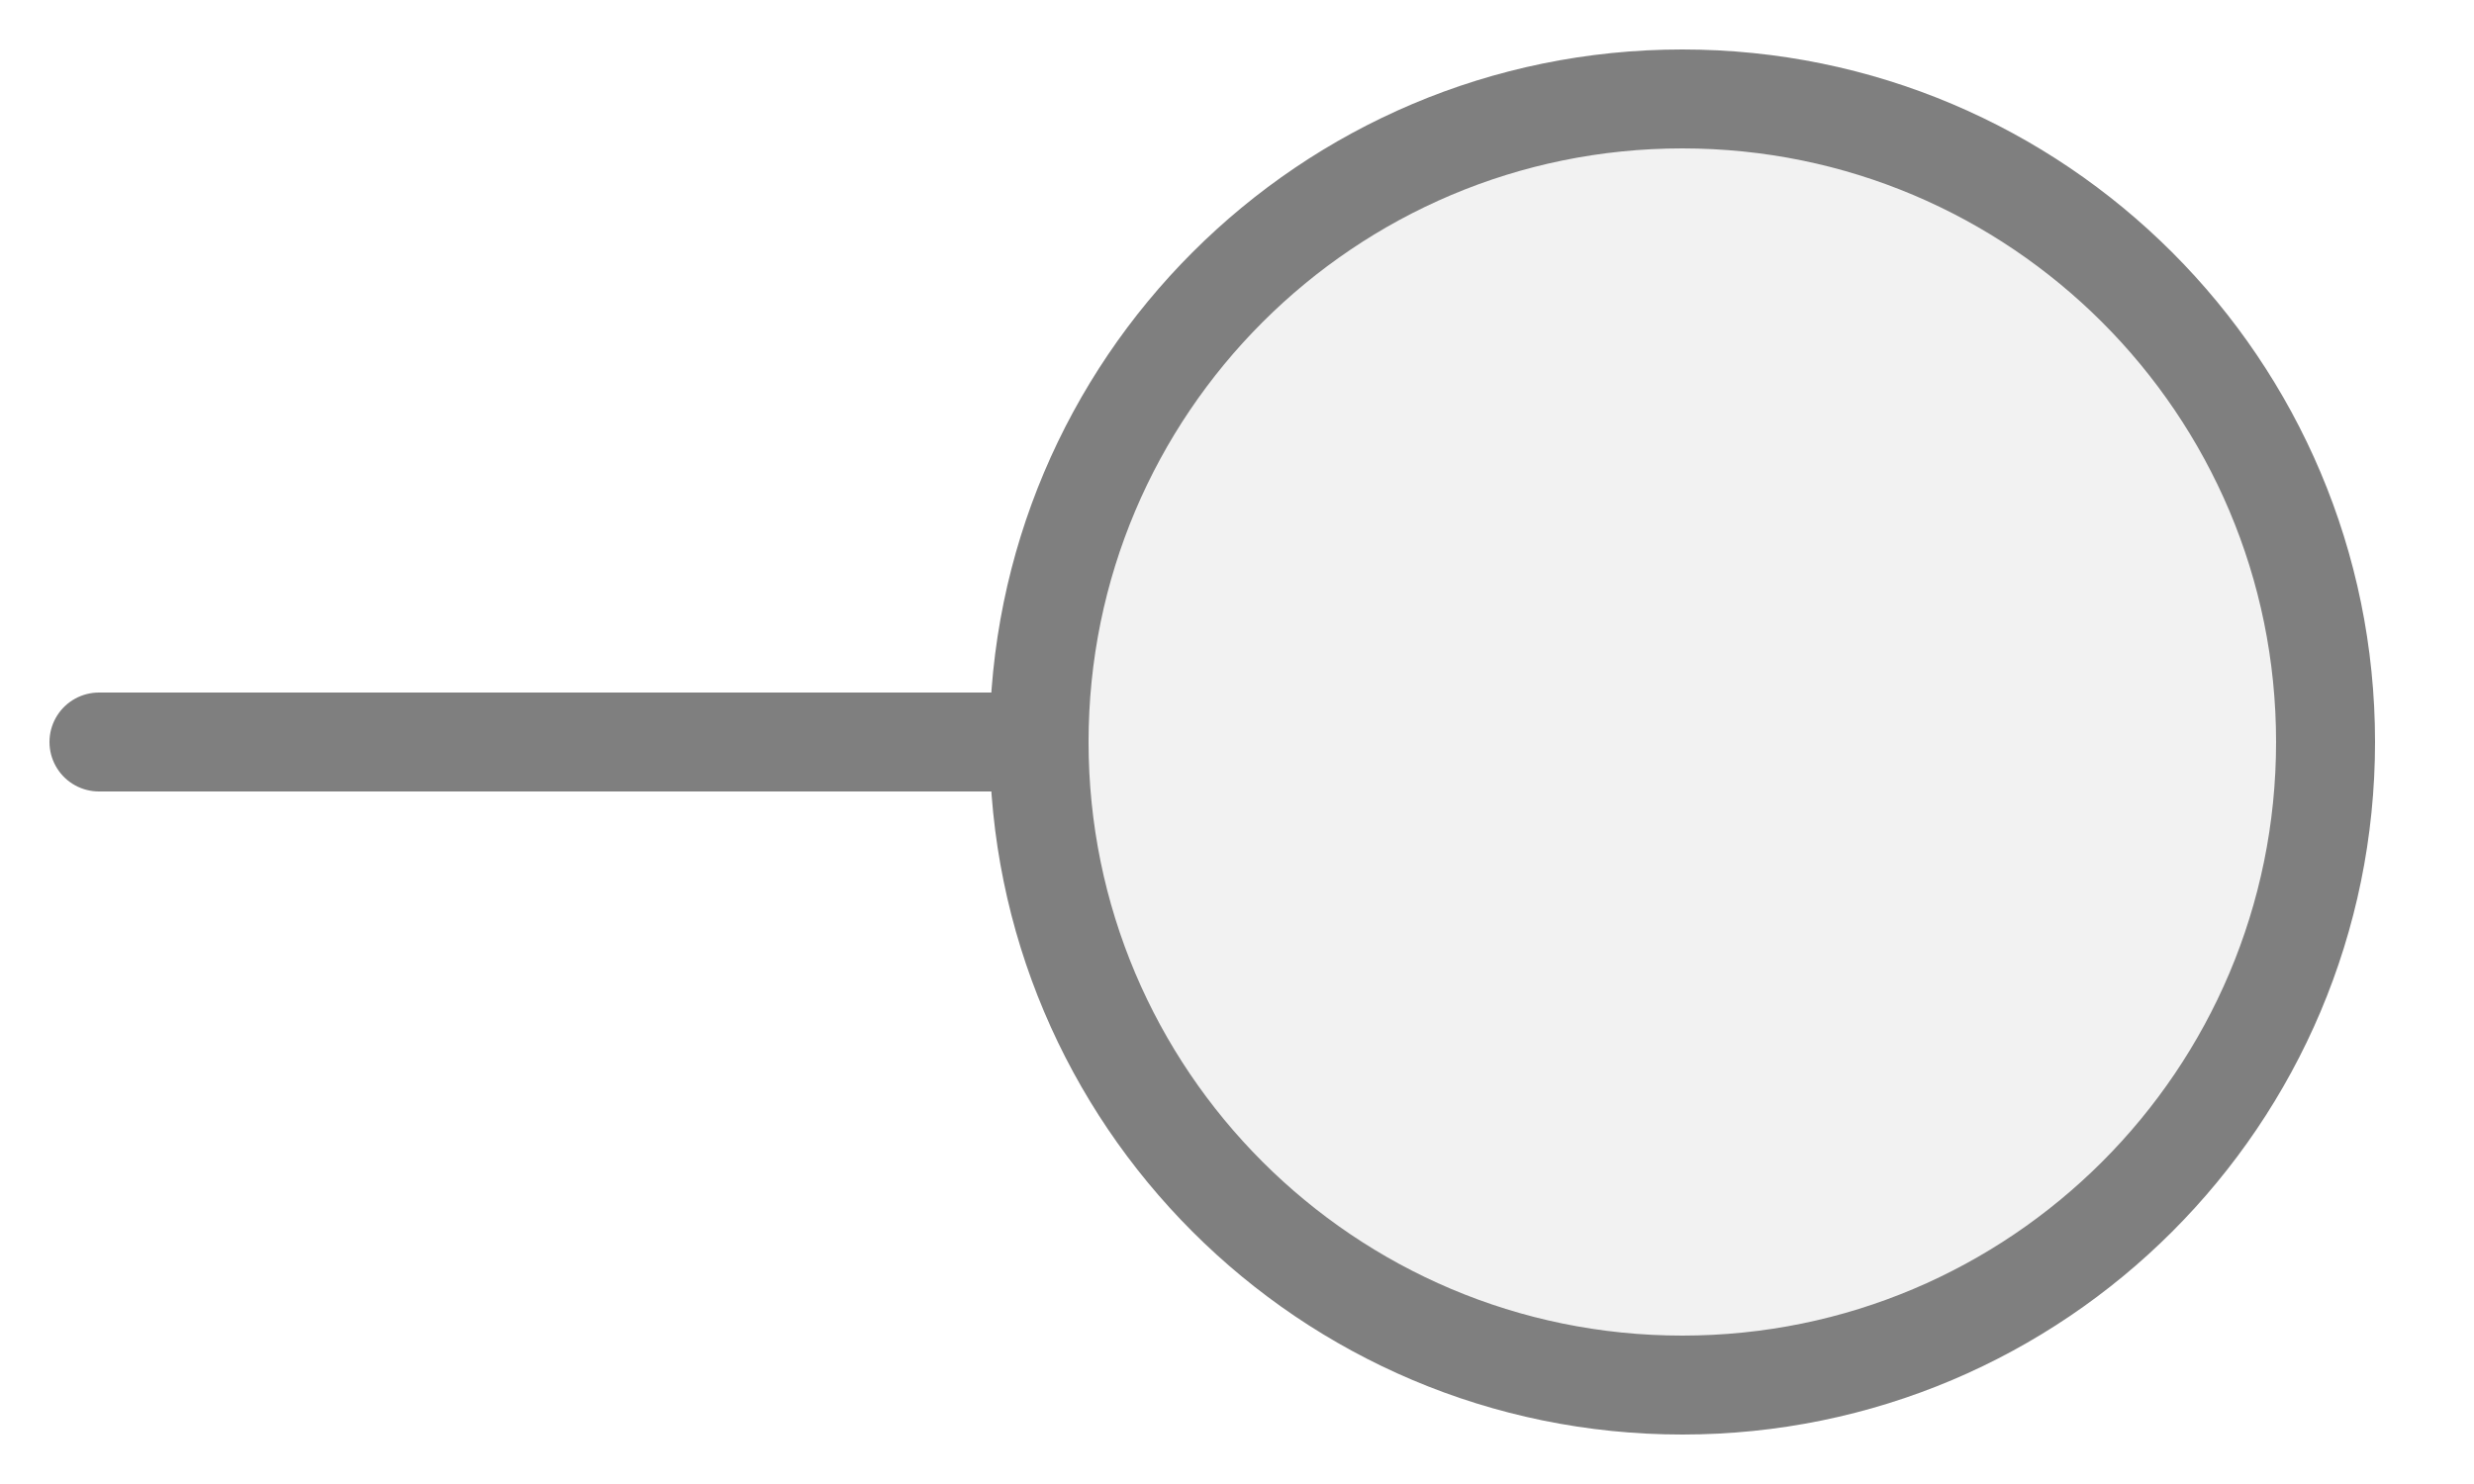
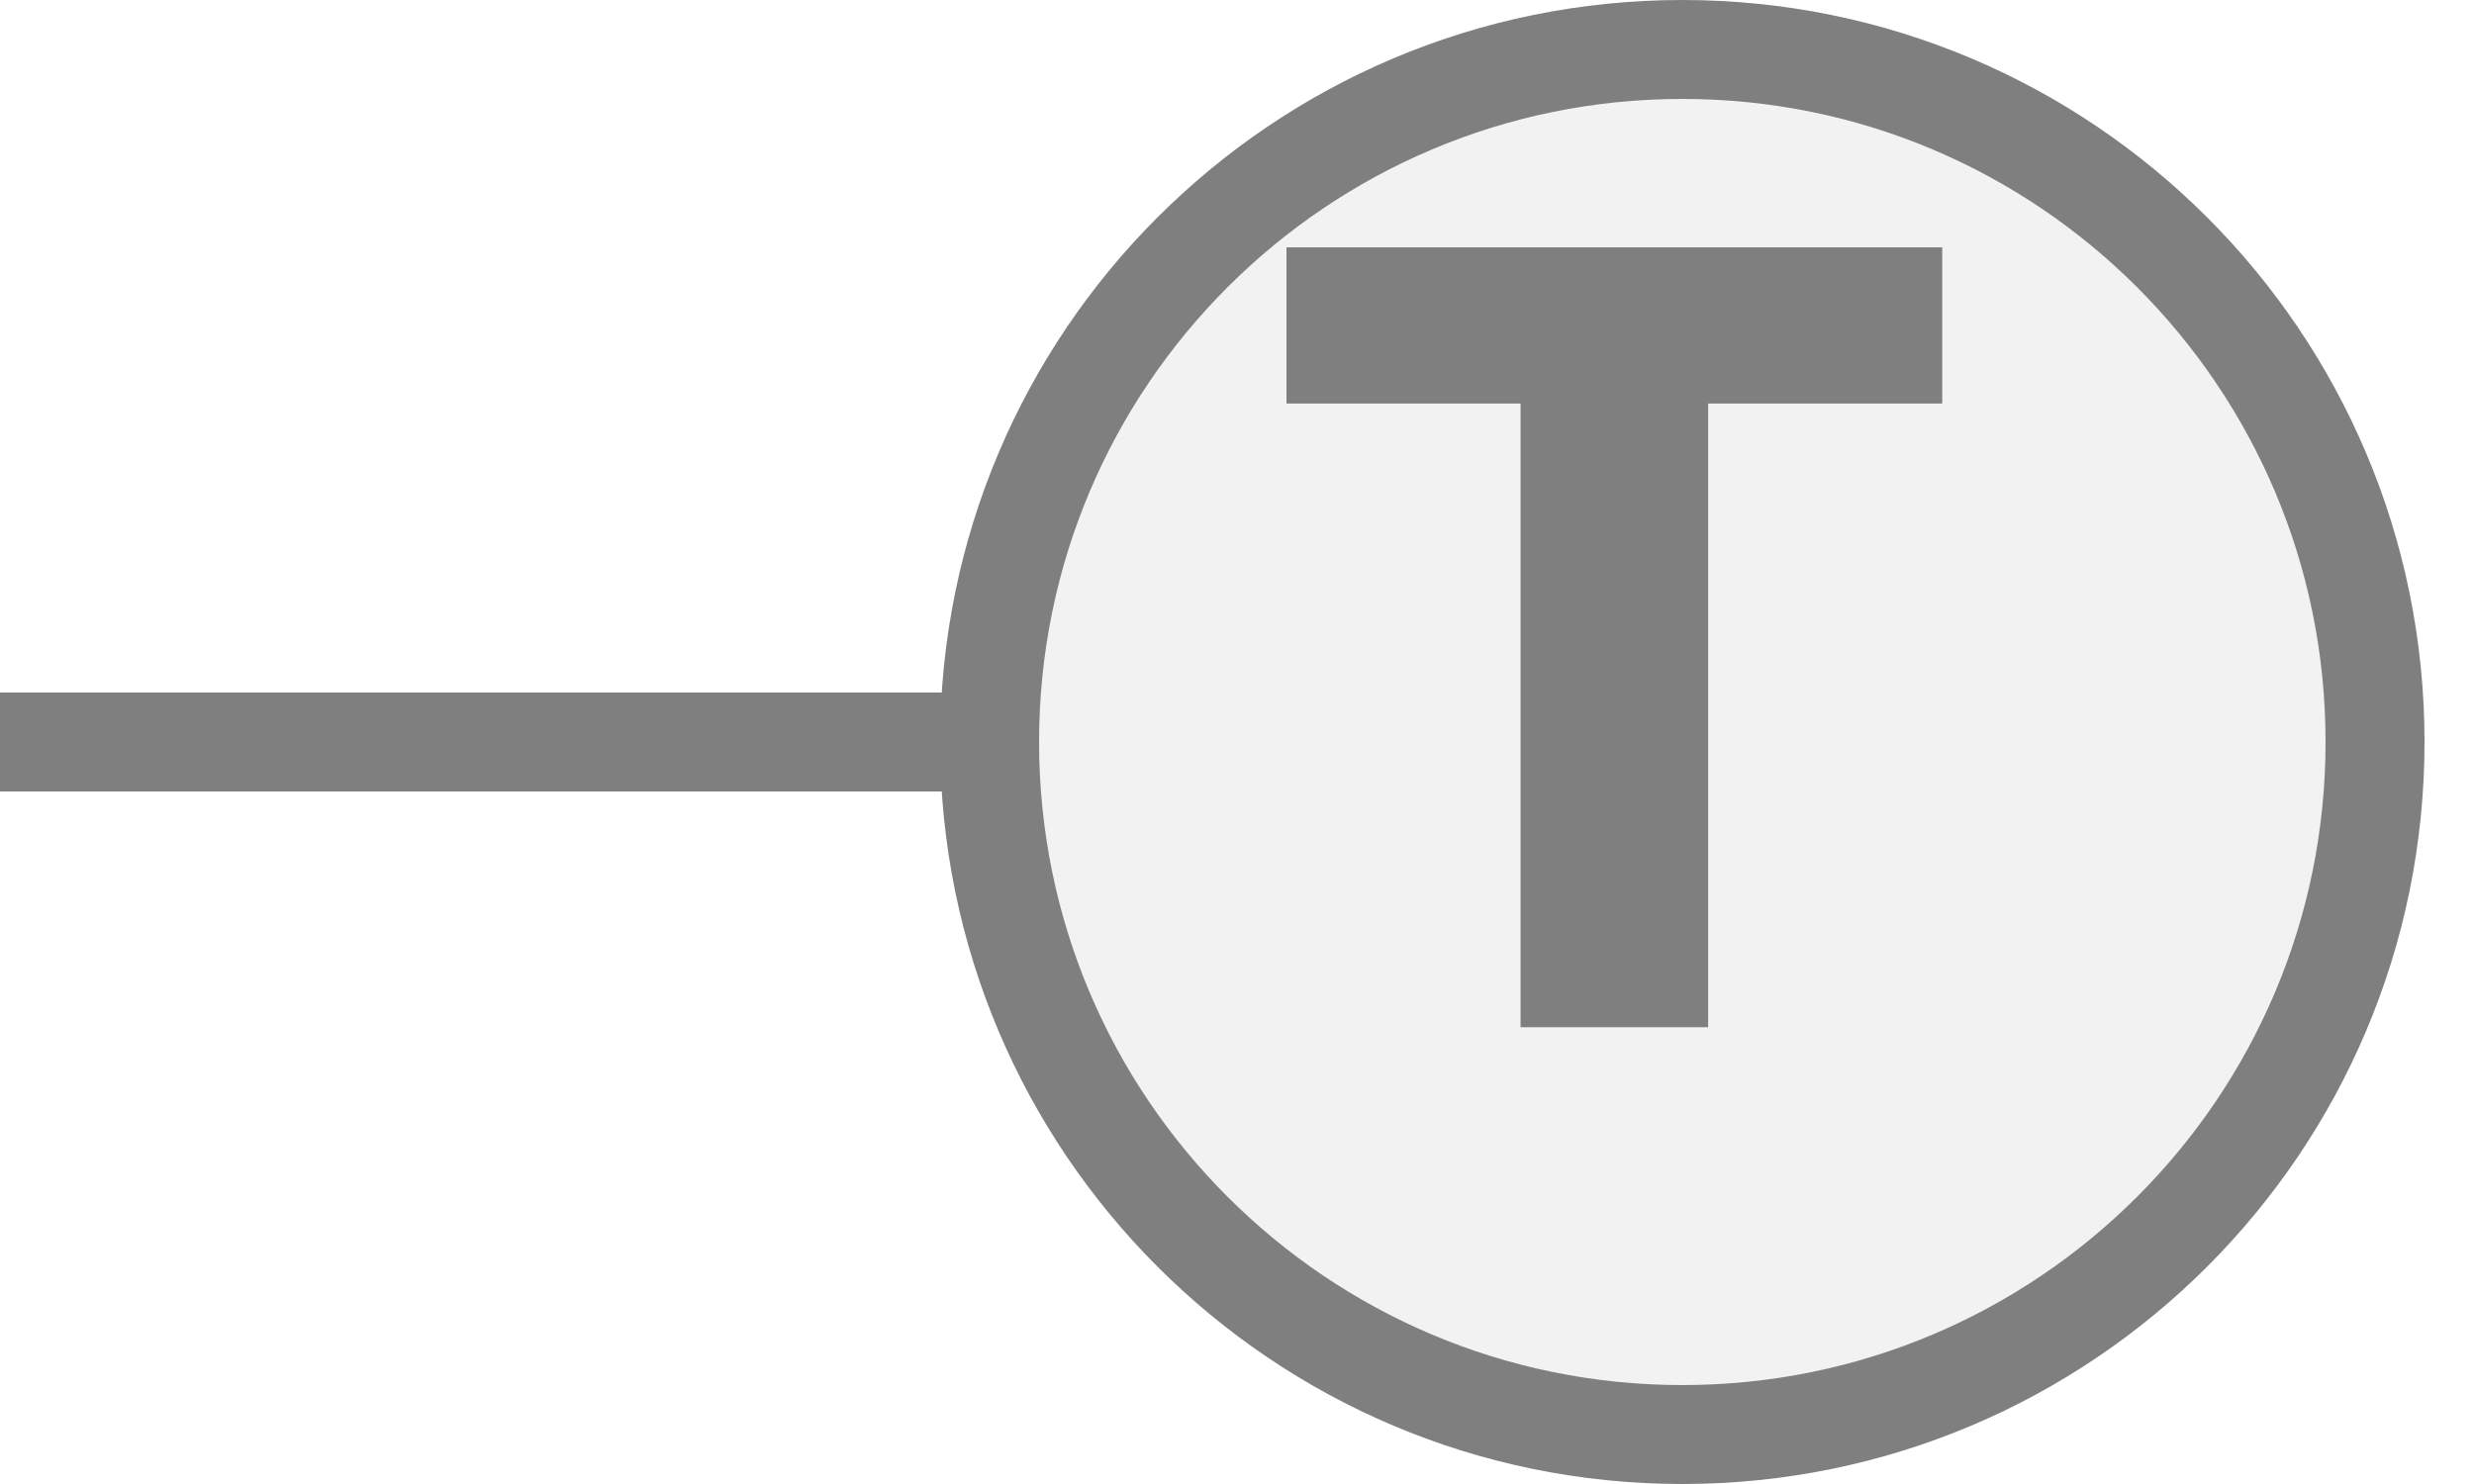
<svg xmlns="http://www.w3.org/2000/svg" width="25px" height="15px" viewBox="0 0 25 15">
-   <line x1="1" y1="7.5" x2="10.5" y2="7.5" stroke="#7f7f7f" stroke-width="1" stroke-linecap="round" />
-   <circle cx="17" cy="7.5" r="6.5" fill="#f2f2f2" stroke="#7f7f7f" stroke-width="1" />
+   <line x1="0" y1="7.5" x2="10" y2="7.5" stroke="#7f7f7f" stroke-width="1" stroke-linecap="round" />
+   <circle cx="17" cy="7.5" r="7" fill="#f2f2f2" stroke="#7f7f7f" stroke-width="1" />
+   <path d="M829 0V1194H381V1493H1636V1194H1188V0H829Z" fill="#7f7f7f" transform="translate(13,2.5) scale(0.00528,-0.00528) translate(-381,-1493)" />
</svg>
